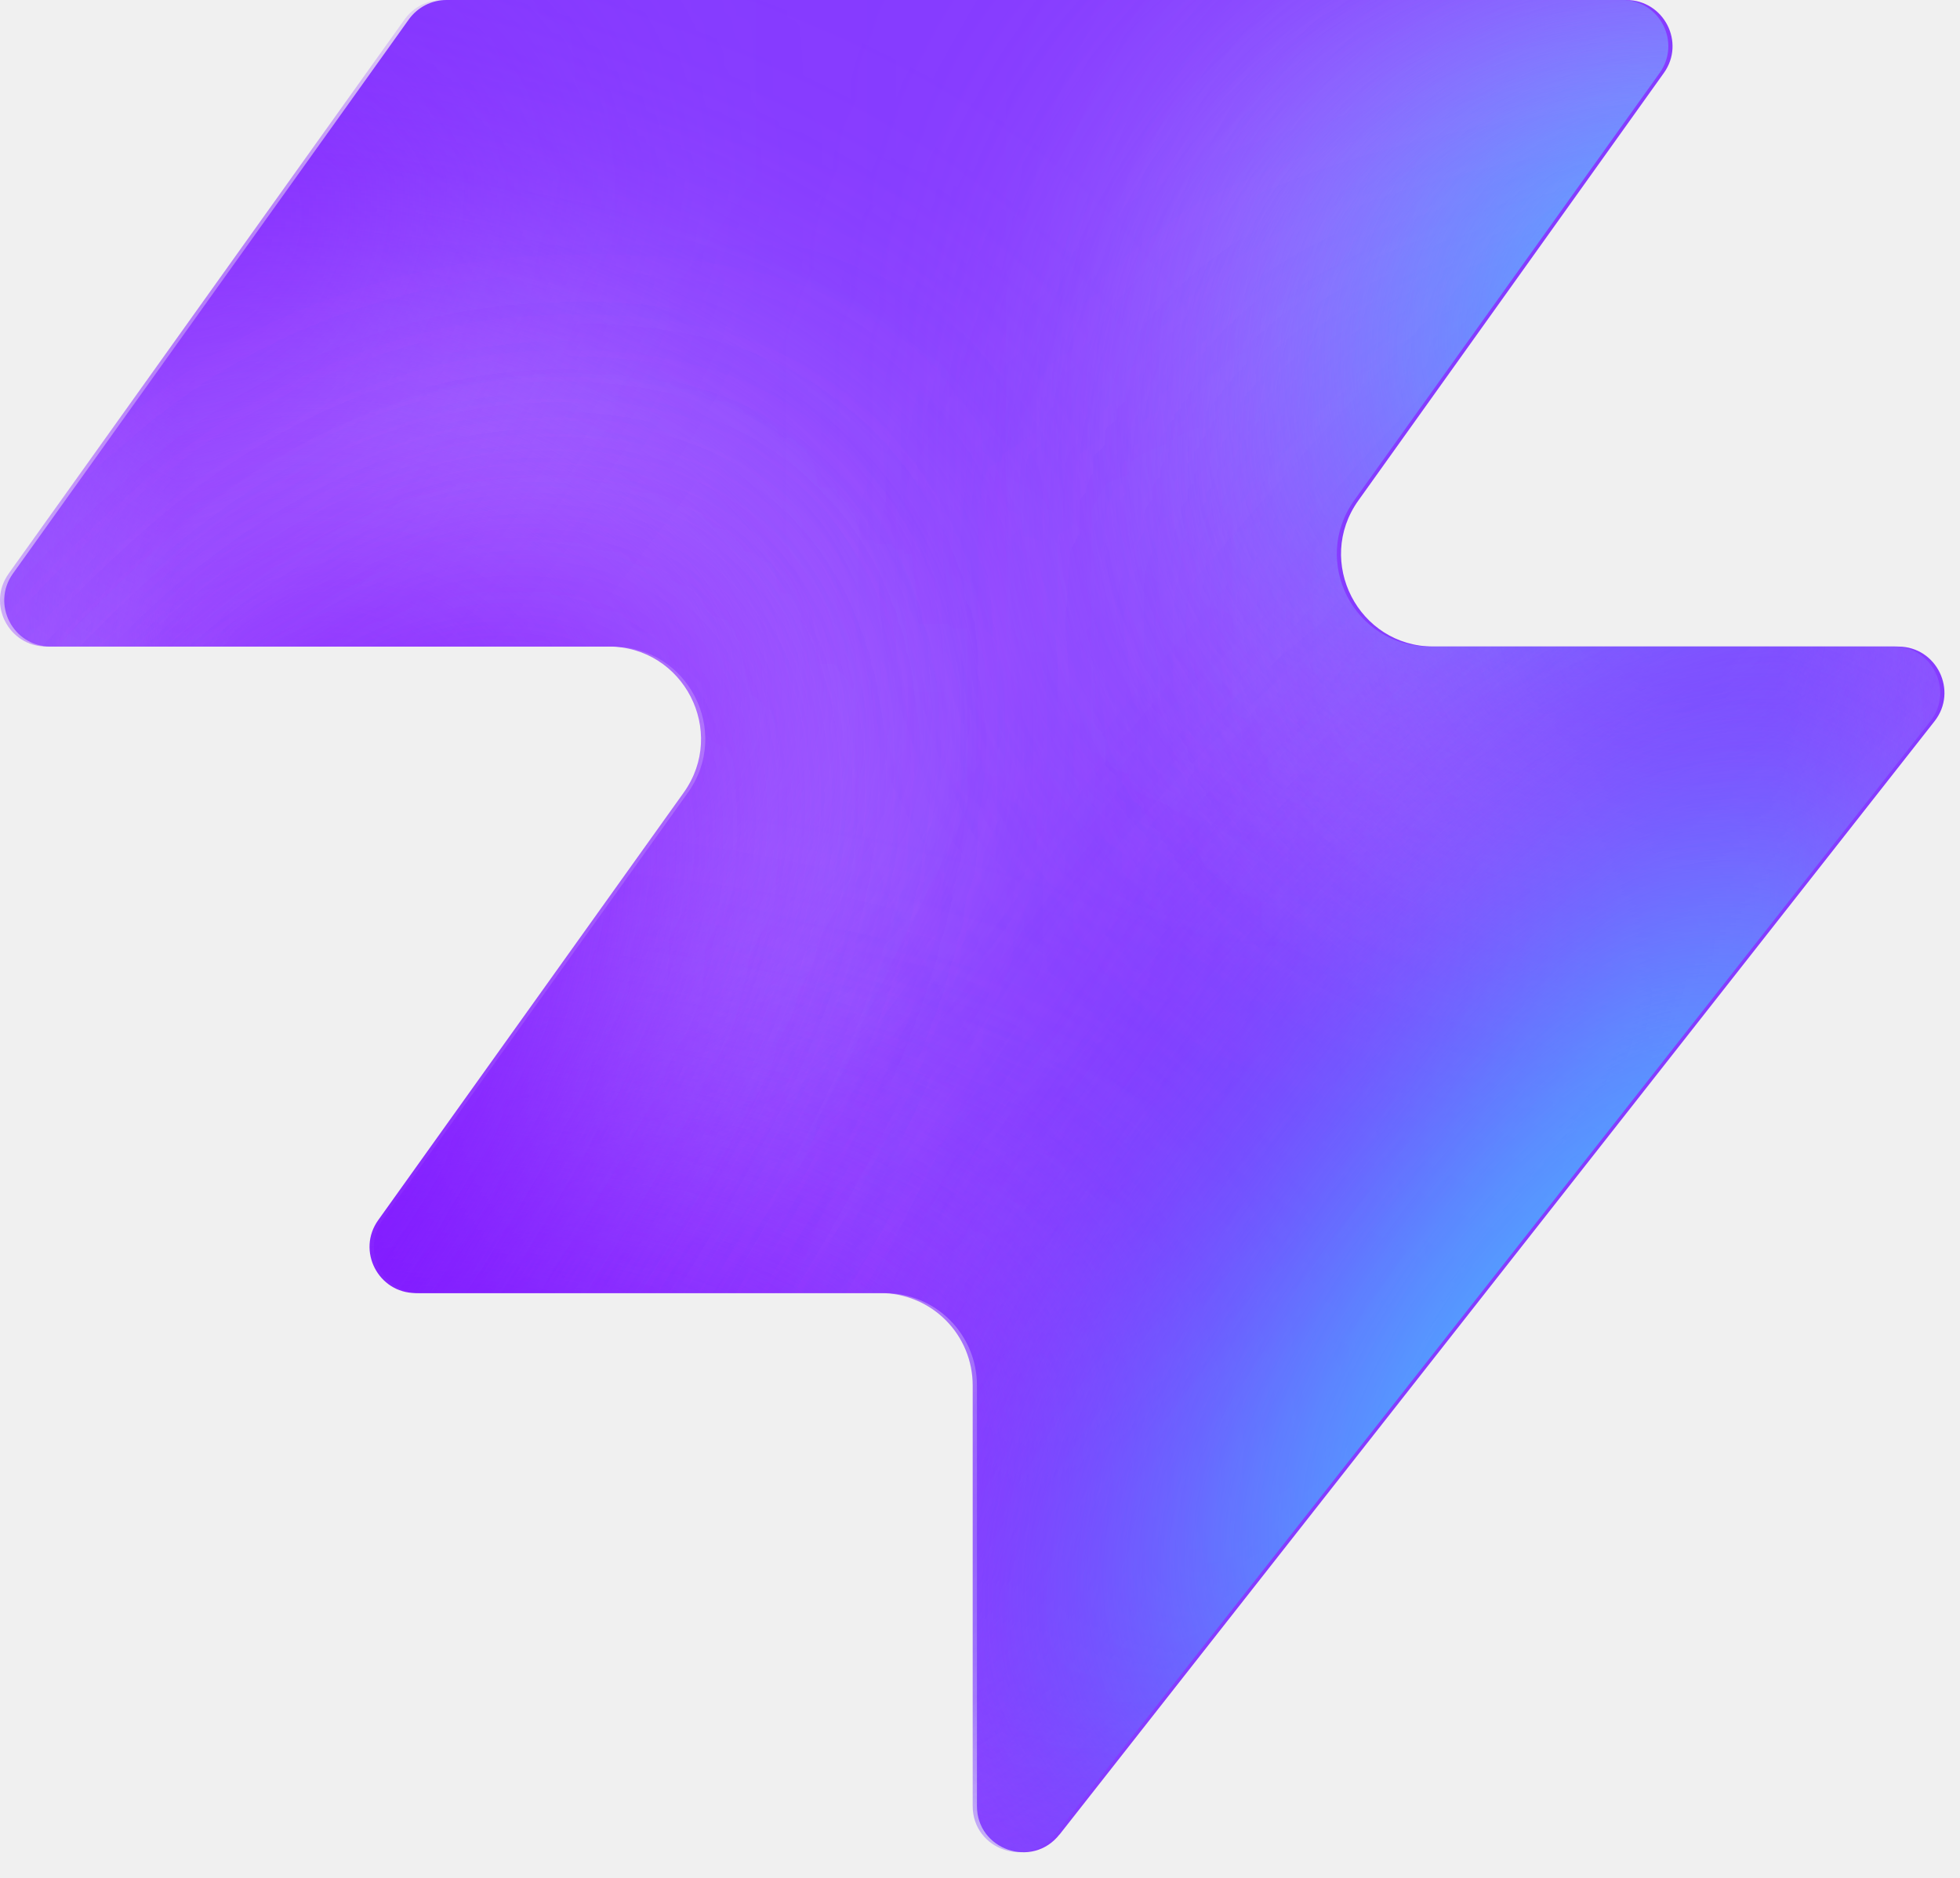
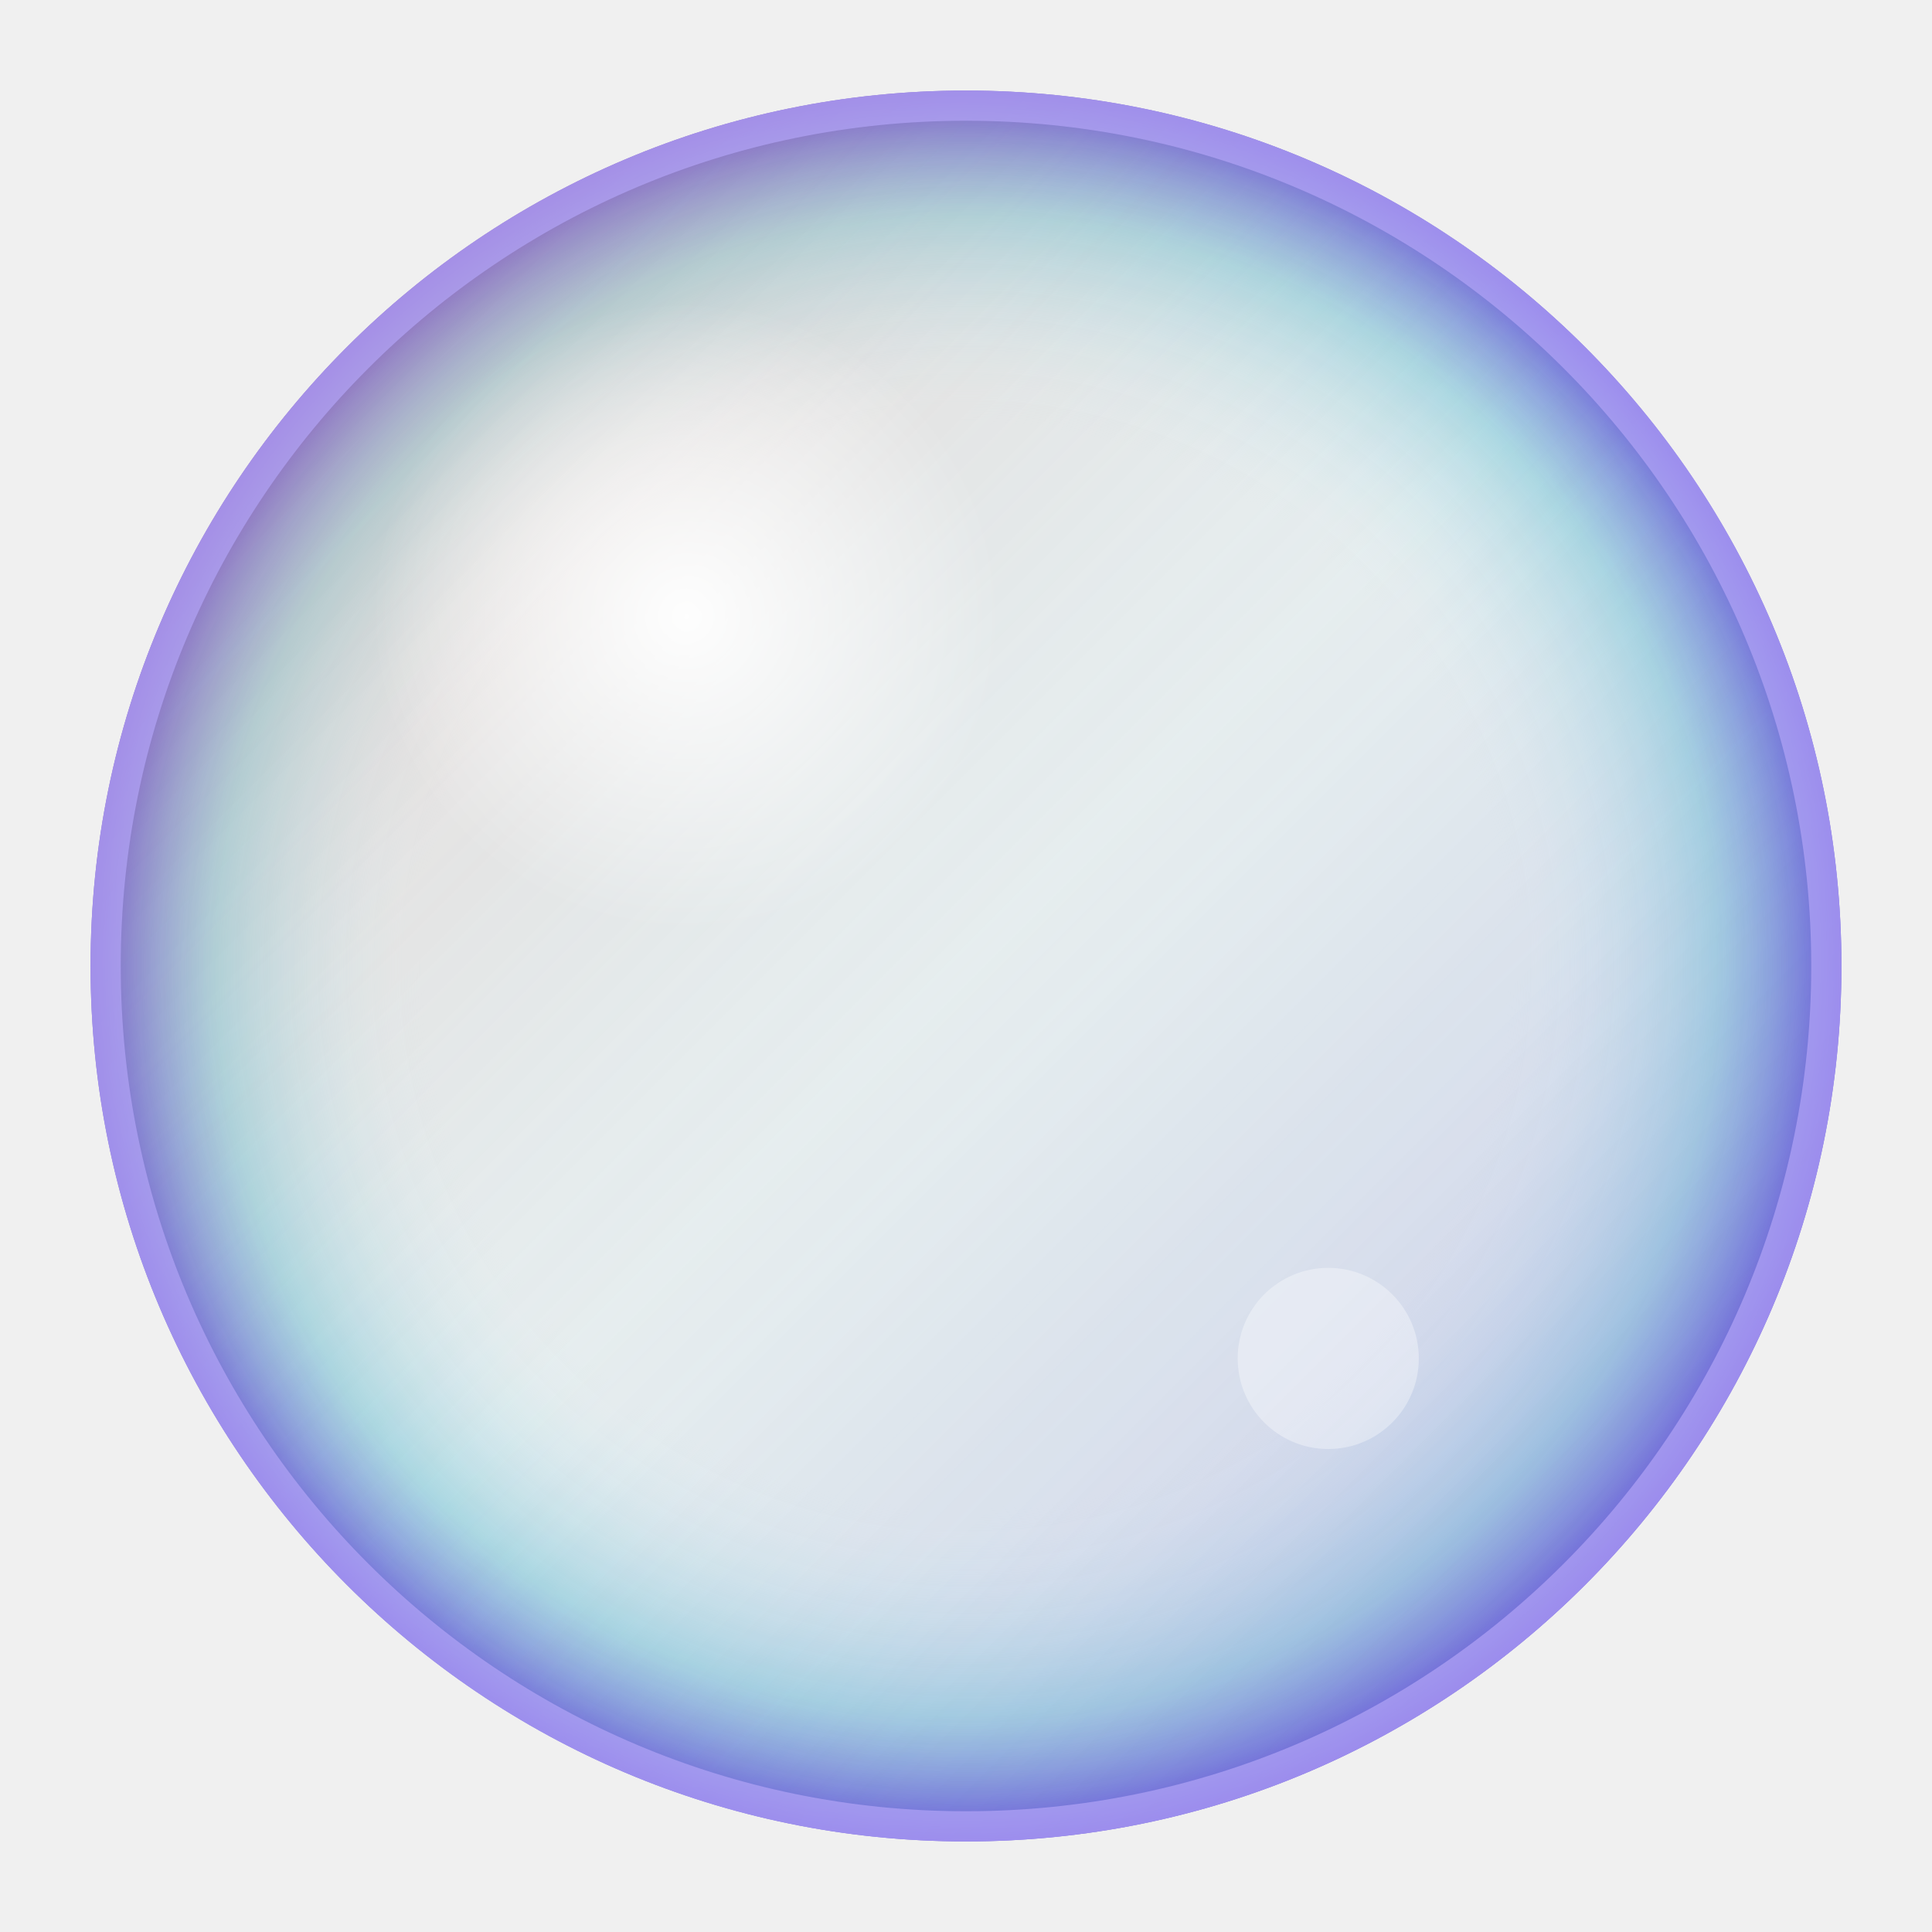
- <svg xmlns="http://www.w3.org/2000/svg" width="48" height="46" fill="none" viewBox="0 0 48 46">
-   <path fill="#863bff" d="M25.946 44.938c-.664.845-2.021.375-2.021-.698V33.937a2.26 2.26 0 0 0-2.262-2.262H10.287c-.92 0-1.456-1.04-.92-1.788l7.48-10.471c1.07-1.497 0-3.578-1.842-3.578H1.237c-.92 0-1.456-1.04-.92-1.788L10.013.474c.214-.297.556-.474.92-.474h28.894c.92 0 1.456 1.04.92 1.788l-7.48 10.471c-1.07 1.498 0 3.579 1.842 3.579h11.377c.943 0 1.473 1.088.89 1.83L25.947 44.94z" style="fill:#863bff;fill:color(display-p3 .525 .23 1);fill-opacity:1" />
-   <mask id="a" width="48" height="46" x="0" y="0" maskUnits="userSpaceOnUse" style="mask-type:alpha">
-     <path fill="#000" d="M25.842 44.938c-.664.844-2.021.375-2.021-.698V33.937a2.26 2.26 0 0 0-2.262-2.262H10.183c-.92 0-1.456-1.04-.92-1.788l7.48-10.471c1.07-1.498 0-3.579-1.842-3.579H1.133c-.92 0-1.456-1.04-.92-1.787L9.91.473c.214-.297.556-.474.92-.474h28.894c.92 0 1.456 1.04.92 1.788l-7.48 10.471c-1.07 1.498 0 3.578 1.842 3.578h11.377c.943 0 1.473 1.088.89 1.832L25.843 44.94z" style="fill:#000;fill-opacity:1" />
-   </mask>
-   <g mask="url(#a)">
-     <g filter="url(#b)">
-       <ellipse cx="5.508" cy="14.704" fill="#ede6ff" rx="5.508" ry="14.704" style="fill:#ede6ff;fill:color(display-p3 .927 .903 1);fill-opacity:1" transform="matrix(.00324 1 1 -.00324 -4.47 31.516)" />
-     </g>
-     <g filter="url(#c)">
-       <ellipse cx="10.399" cy="29.851" fill="#ede6ff" rx="10.399" ry="29.851" style="fill:#ede6ff;fill:color(display-p3 .927 .903 1);fill-opacity:1" transform="matrix(.00324 1 1 -.00324 -39.328 7.883)" />
-     </g>
-     <g filter="url(#d)">
-       <ellipse cx="5.508" cy="30.487" fill="#7e14ff" rx="5.508" ry="30.487" style="fill:#7e14ff;fill:color(display-p3 .492 .077 1);fill-opacity:1" transform="rotate(89.814 -25.913 -14.639)scale(1 -1)" />
-     </g>
-     <g filter="url(#e)">
-       <ellipse cx="5.508" cy="30.599" fill="#7e14ff" rx="5.508" ry="30.599" style="fill:#7e14ff;fill:color(display-p3 .492 .077 1);fill-opacity:1" transform="rotate(89.814 -32.644 -3.334)scale(1 -1)" />
-     </g>
-     <g filter="url(#f)">
-       <ellipse cx="5.508" cy="30.599" fill="#7e14ff" rx="5.508" ry="30.599" style="fill:#7e14ff;fill:color(display-p3 .492 .077 1);fill-opacity:1" transform="matrix(.00324 1 1 -.00324 -34.34 30.47)" />
-     </g>
-     <g filter="url(#g)">
-       <ellipse cx="14.072" cy="22.078" fill="#ede6ff" rx="14.072" ry="22.078" style="fill:#ede6ff;fill:color(display-p3 .927 .903 1);fill-opacity:1" transform="rotate(93.35 24.506 48.493)scale(-1 1)" />
-     </g>
-     <g filter="url(#h)">
-       <ellipse cx="3.47" cy="21.501" fill="#7e14ff" rx="3.47" ry="21.501" style="fill:#7e14ff;fill:color(display-p3 .492 .077 1);fill-opacity:1" transform="rotate(89.009 28.708 47.59)scale(-1 1)" />
-     </g>
-     <g filter="url(#i)">
-       <ellipse cx="3.47" cy="21.501" fill="#7e14ff" rx="3.47" ry="21.501" style="fill:#7e14ff;fill:color(display-p3 .492 .077 1);fill-opacity:1" transform="rotate(89.009 28.708 47.59)scale(-1 1)" />
-     </g>
-     <g filter="url(#j)">
-       <ellipse cx=".387" cy="8.972" fill="#7e14ff" rx="4.407" ry="29.108" style="fill:#7e14ff;fill:color(display-p3 .492 .077 1);fill-opacity:1" transform="rotate(39.51 .387 8.972)" />
-     </g>
-     <g filter="url(#k)">
-       <ellipse cx="47.523" cy="-6.092" fill="#7e14ff" rx="4.407" ry="29.108" style="fill:#7e14ff;fill:color(display-p3 .492 .077 1);fill-opacity:1" transform="rotate(37.892 47.523 -6.092)" />
-     </g>
-     <g filter="url(#l)">
-       <ellipse cx="41.412" cy="6.333" fill="#47bfff" rx="5.971" ry="9.665" style="fill:#47bfff;fill:color(display-p3 .28 .748 1);fill-opacity:1" transform="rotate(37.892 41.412 6.333)" />
-     </g>
-     <g filter="url(#m)">
-       <ellipse cx="-1.879" cy="38.332" fill="#7e14ff" rx="4.407" ry="29.108" style="fill:#7e14ff;fill:color(display-p3 .492 .077 1);fill-opacity:1" transform="rotate(37.892 -1.88 38.332)" />
-     </g>
-     <g filter="url(#n)">
-       <ellipse cx="-1.879" cy="38.332" fill="#7e14ff" rx="4.407" ry="29.108" style="fill:#7e14ff;fill:color(display-p3 .492 .077 1);fill-opacity:1" transform="rotate(37.892 -1.88 38.332)" />
-     </g>
-     <g filter="url(#o)">
-       <ellipse cx="35.651" cy="29.907" fill="#7e14ff" rx="4.407" ry="29.108" style="fill:#7e14ff;fill:color(display-p3 .492 .077 1);fill-opacity:1" transform="rotate(37.892 35.651 29.907)" />
-     </g>
-     <g filter="url(#p)">
-       <ellipse cx="38.418" cy="32.4" fill="#47bfff" rx="5.971" ry="15.297" style="fill:#47bfff;fill:color(display-p3 .28 .748 1);fill-opacity:1" transform="rotate(37.892 38.418 32.4)" />
-     </g>
-   </g>
+ <svg xmlns="http://www.w3.org/2000/svg" viewBox="0 0 64 64">
  <defs>
-     <filter id="b" width="60.045" height="41.654" x="-19.77" y="16.149" color-interpolation-filters="sRGB" filterUnits="userSpaceOnUse">
-       <feFlood flood-opacity="0" result="BackgroundImageFix" />
-       <feBlend in="SourceGraphic" in2="BackgroundImageFix" result="shape" />
-       <feGaussianBlur result="effect1_foregroundBlur_2002_17158" stdDeviation="7.659" />
-     </filter>
-     <filter id="c" width="90.34" height="51.437" x="-54.613" y="-7.533" color-interpolation-filters="sRGB" filterUnits="userSpaceOnUse">
-       <feFlood flood-opacity="0" result="BackgroundImageFix" />
-       <feBlend in="SourceGraphic" in2="BackgroundImageFix" result="shape" />
-       <feGaussianBlur result="effect1_foregroundBlur_2002_17158" stdDeviation="7.659" />
-     </filter>
-     <filter id="d" width="79.355" height="29.4" x="-49.64" y="2.03" color-interpolation-filters="sRGB" filterUnits="userSpaceOnUse">
-       <feFlood flood-opacity="0" result="BackgroundImageFix" />
-       <feBlend in="SourceGraphic" in2="BackgroundImageFix" result="shape" />
-       <feGaussianBlur result="effect1_foregroundBlur_2002_17158" stdDeviation="4.596" />
-     </filter>
-     <filter id="e" width="79.579" height="29.4" x="-45.045" y="20.029" color-interpolation-filters="sRGB" filterUnits="userSpaceOnUse">
-       <feFlood flood-opacity="0" result="BackgroundImageFix" />
-       <feBlend in="SourceGraphic" in2="BackgroundImageFix" result="shape" />
-       <feGaussianBlur result="effect1_foregroundBlur_2002_17158" stdDeviation="4.596" />
-     </filter>
-     <filter id="f" width="79.579" height="29.4" x="-43.513" y="21.178" color-interpolation-filters="sRGB" filterUnits="userSpaceOnUse">
-       <feFlood flood-opacity="0" result="BackgroundImageFix" />
-       <feBlend in="SourceGraphic" in2="BackgroundImageFix" result="shape" />
-       <feGaussianBlur result="effect1_foregroundBlur_2002_17158" stdDeviation="4.596" />
-     </filter>
-     <filter id="g" width="74.749" height="58.852" x="15.756" y="-17.901" color-interpolation-filters="sRGB" filterUnits="userSpaceOnUse">
-       <feFlood flood-opacity="0" result="BackgroundImageFix" />
-       <feBlend in="SourceGraphic" in2="BackgroundImageFix" result="shape" />
-       <feGaussianBlur result="effect1_foregroundBlur_2002_17158" stdDeviation="7.659" />
-     </filter>
-     <filter id="h" width="61.377" height="25.362" x="23.548" y="2.284" color-interpolation-filters="sRGB" filterUnits="userSpaceOnUse">
-       <feFlood flood-opacity="0" result="BackgroundImageFix" />
-       <feBlend in="SourceGraphic" in2="BackgroundImageFix" result="shape" />
-       <feGaussianBlur result="effect1_foregroundBlur_2002_17158" stdDeviation="4.596" />
-     </filter>
-     <filter id="i" width="61.377" height="25.362" x="23.548" y="2.284" color-interpolation-filters="sRGB" filterUnits="userSpaceOnUse">
-       <feFlood flood-opacity="0" result="BackgroundImageFix" />
-       <feBlend in="SourceGraphic" in2="BackgroundImageFix" result="shape" />
-       <feGaussianBlur result="effect1_foregroundBlur_2002_17158" stdDeviation="4.596" />
-     </filter>
-     <filter id="j" width="56.045" height="63.649" x="-27.636" y="-22.853" color-interpolation-filters="sRGB" filterUnits="userSpaceOnUse">
-       <feFlood flood-opacity="0" result="BackgroundImageFix" />
-       <feBlend in="SourceGraphic" in2="BackgroundImageFix" result="shape" />
-       <feGaussianBlur result="effect1_foregroundBlur_2002_17158" stdDeviation="4.596" />
-     </filter>
-     <filter id="k" width="54.814" height="64.646" x="20.116" y="-38.415" color-interpolation-filters="sRGB" filterUnits="userSpaceOnUse">
-       <feFlood flood-opacity="0" result="BackgroundImageFix" />
-       <feBlend in="SourceGraphic" in2="BackgroundImageFix" result="shape" />
-       <feGaussianBlur result="effect1_foregroundBlur_2002_17158" stdDeviation="4.596" />
-     </filter>
-     <filter id="l" width="33.541" height="35.313" x="24.641" y="-11.323" color-interpolation-filters="sRGB" filterUnits="userSpaceOnUse">
-       <feFlood flood-opacity="0" result="BackgroundImageFix" />
-       <feBlend in="SourceGraphic" in2="BackgroundImageFix" result="shape" />
-       <feGaussianBlur result="effect1_foregroundBlur_2002_17158" stdDeviation="4.596" />
-     </filter>
-     <filter id="m" width="54.814" height="64.646" x="-29.286" y="6.009" color-interpolation-filters="sRGB" filterUnits="userSpaceOnUse">
-       <feFlood flood-opacity="0" result="BackgroundImageFix" />
-       <feBlend in="SourceGraphic" in2="BackgroundImageFix" result="shape" />
-       <feGaussianBlur result="effect1_foregroundBlur_2002_17158" stdDeviation="4.596" />
-     </filter>
-     <filter id="n" width="54.814" height="64.646" x="-29.286" y="6.009" color-interpolation-filters="sRGB" filterUnits="userSpaceOnUse">
-       <feFlood flood-opacity="0" result="BackgroundImageFix" />
-       <feBlend in="SourceGraphic" in2="BackgroundImageFix" result="shape" />
-       <feGaussianBlur result="effect1_foregroundBlur_2002_17158" stdDeviation="4.596" />
-     </filter>
-     <filter id="o" width="54.814" height="64.646" x="8.244" y="-2.416" color-interpolation-filters="sRGB" filterUnits="userSpaceOnUse">
-       <feFlood flood-opacity="0" result="BackgroundImageFix" />
-       <feBlend in="SourceGraphic" in2="BackgroundImageFix" result="shape" />
-       <feGaussianBlur result="effect1_foregroundBlur_2002_17158" stdDeviation="4.596" />
-     </filter>
-     <filter id="p" width="39.409" height="43.623" x="18.713" y="10.588" color-interpolation-filters="sRGB" filterUnits="userSpaceOnUse">
-       <feFlood flood-opacity="0" result="BackgroundImageFix" />
-       <feBlend in="SourceGraphic" in2="BackgroundImageFix" result="shape" />
-       <feGaussianBlur result="effect1_foregroundBlur_2002_17158" stdDeviation="4.596" />
-     </filter>
+     <radialGradient id="film" cx="50%" cy="50%" r="50%">
+       <stop offset="62%" stop-color="#fff" stop-opacity="0.04" />
+       <stop offset="86%" stop-color="#7CC7D8" stop-opacity="0.55" />
+       <stop offset="100%" stop-color="#5B3FD6" stop-opacity="0.9" />
+     </radialGradient>
+     <linearGradient id="tint" x1="0" y1="0" x2="1" y2="1">
+       <stop offset="0" stop-color="#FF7A59" stop-opacity="0.55" />
+       <stop offset="0.5" stop-color="#7CC7D8" stop-opacity="0.15" />
+       <stop offset="1" stop-color="#5B3FD6" stop-opacity="0.6" />
+     </linearGradient>
+     <radialGradient id="spec" cx="34%" cy="30%" r="18%">
+       <stop offset="0" stop-color="#fff" stop-opacity="0.95" />
+       <stop offset="1" stop-color="#fff" stop-opacity="0" />
+     </radialGradient>
  </defs>
+   <circle cx="32" cy="32" r="29" fill="url(#film)" />
+   <circle cx="32" cy="32" r="29" fill="url(#tint)" opacity="0.6" />
+   <circle cx="32" cy="32" r="28.5" fill="none" stroke="#B3A4F7" stroke-opacity="0.7" stroke-width="1" />
+   <circle cx="32" cy="32" r="29" fill="url(#spec)" />
+   <circle cx="44" cy="45" r="3" fill="#fff" opacity="0.35" />
</svg>
